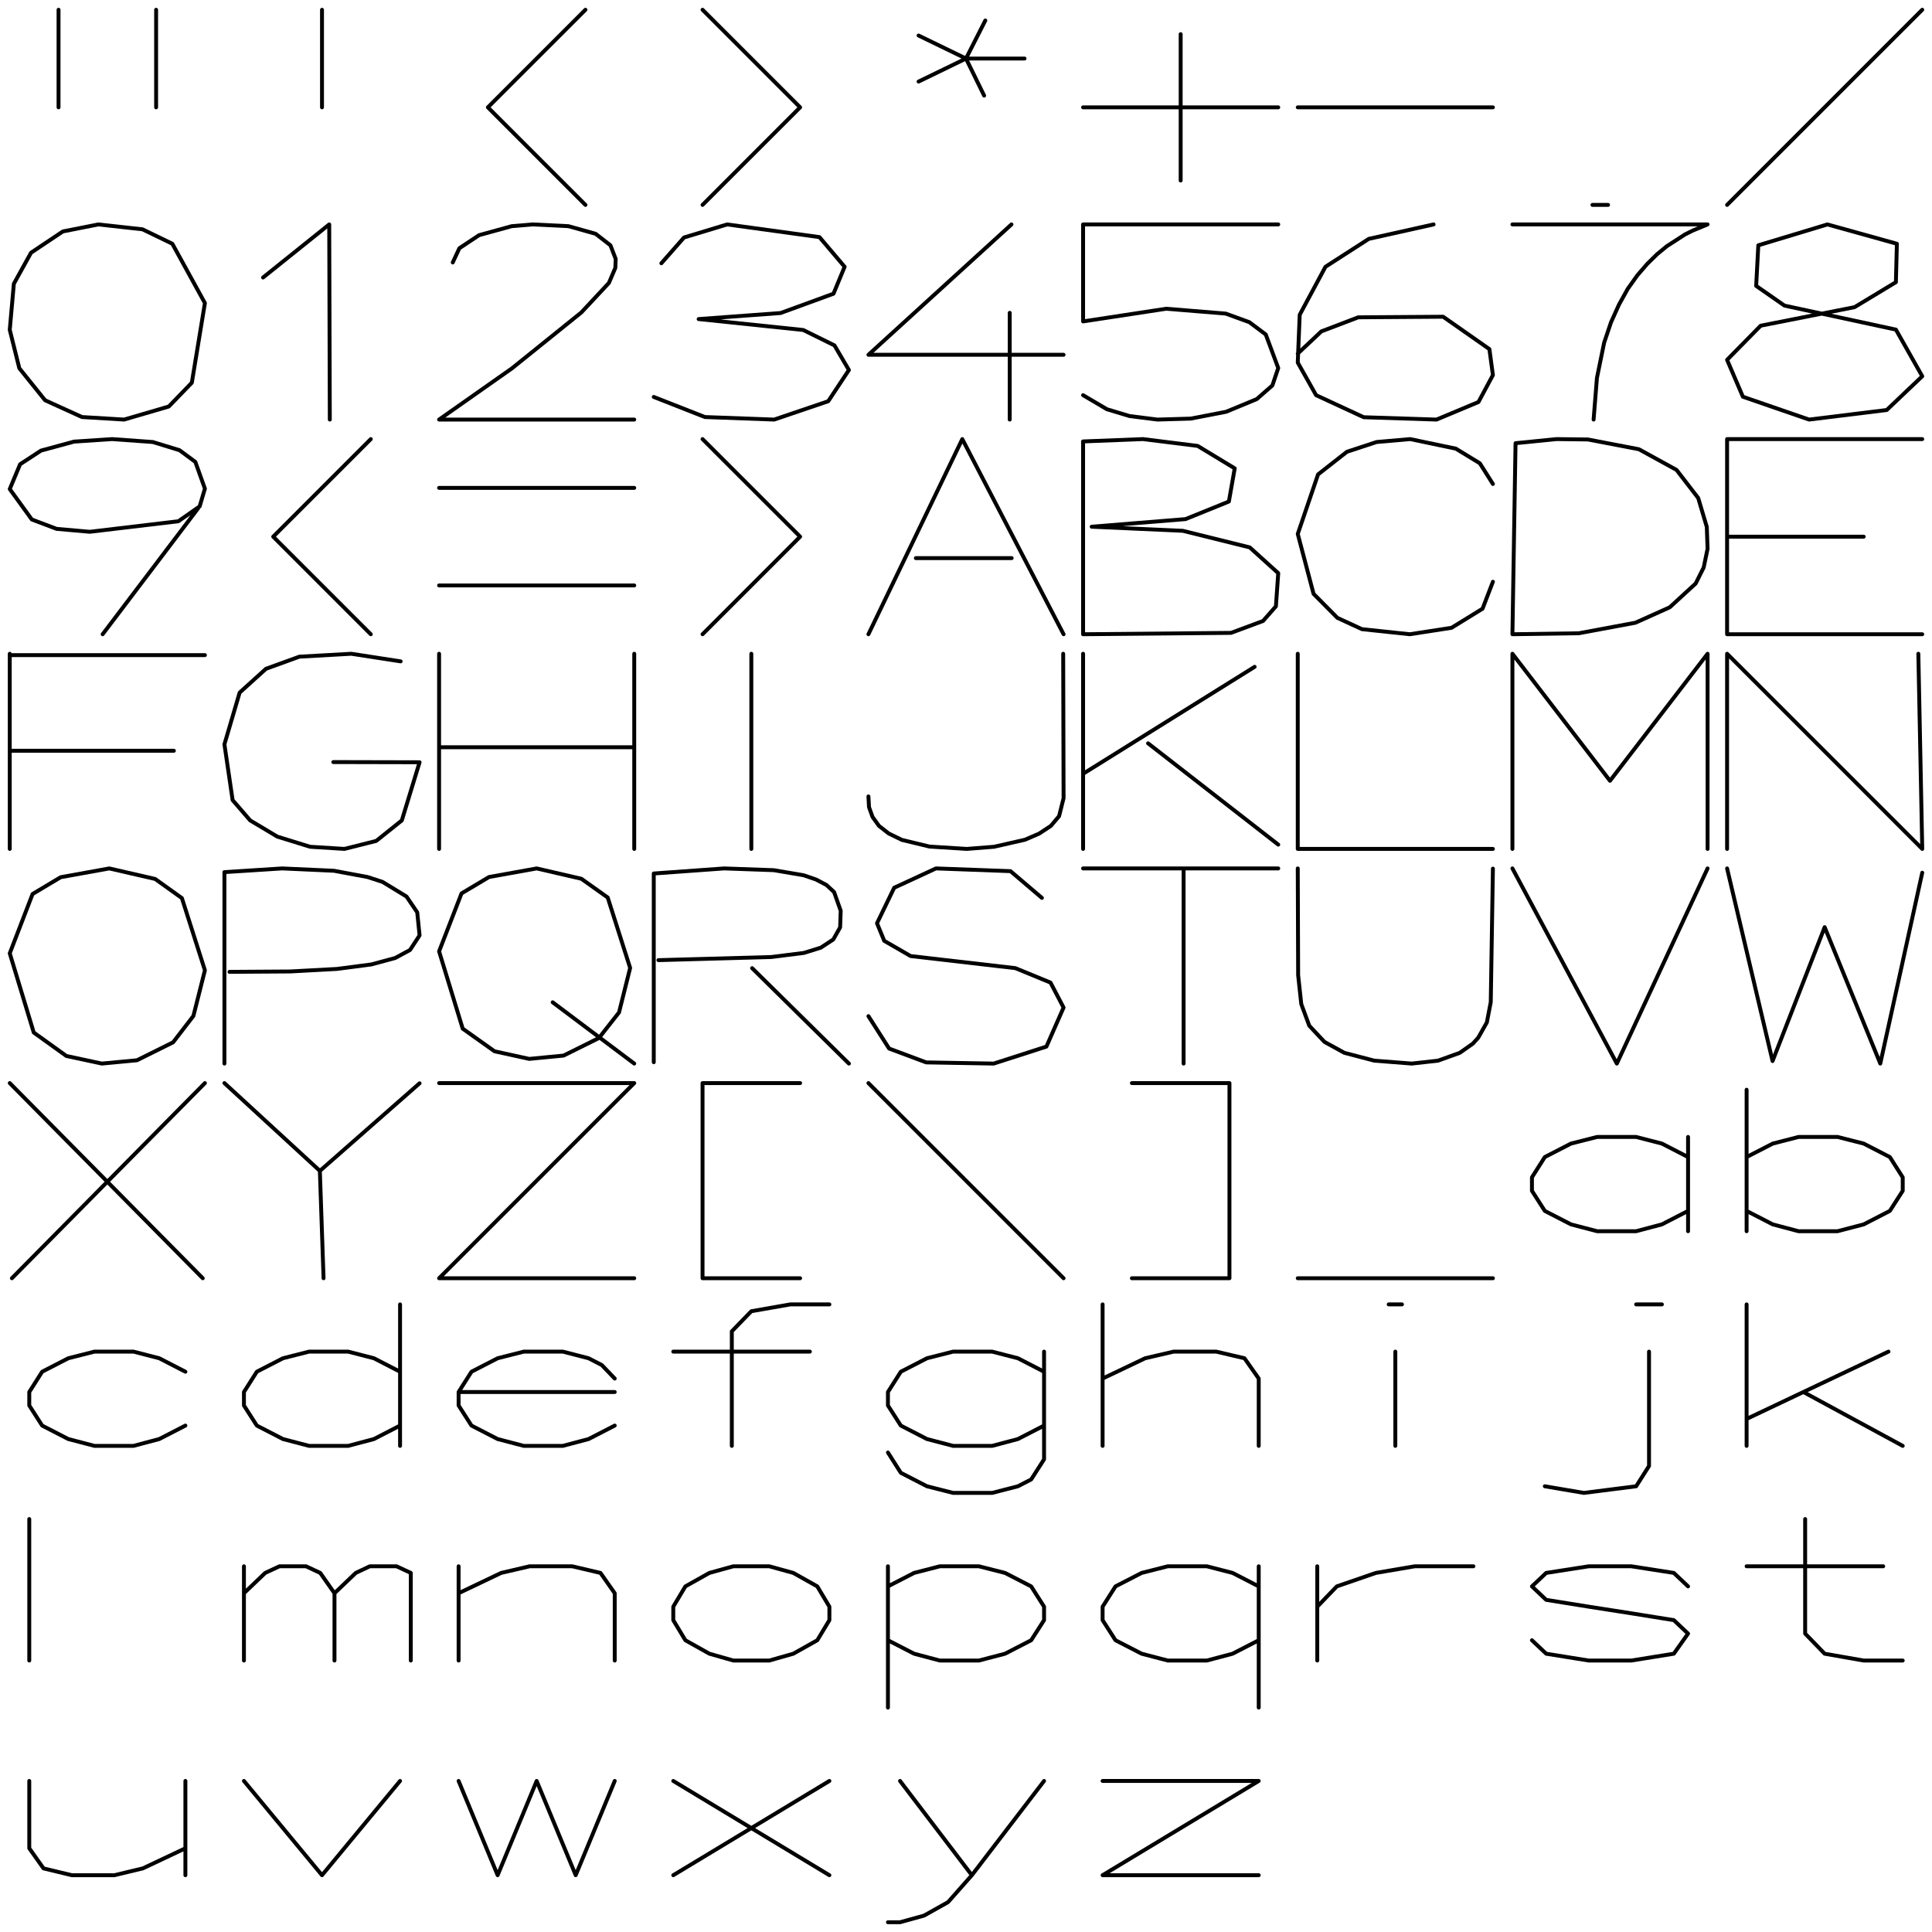
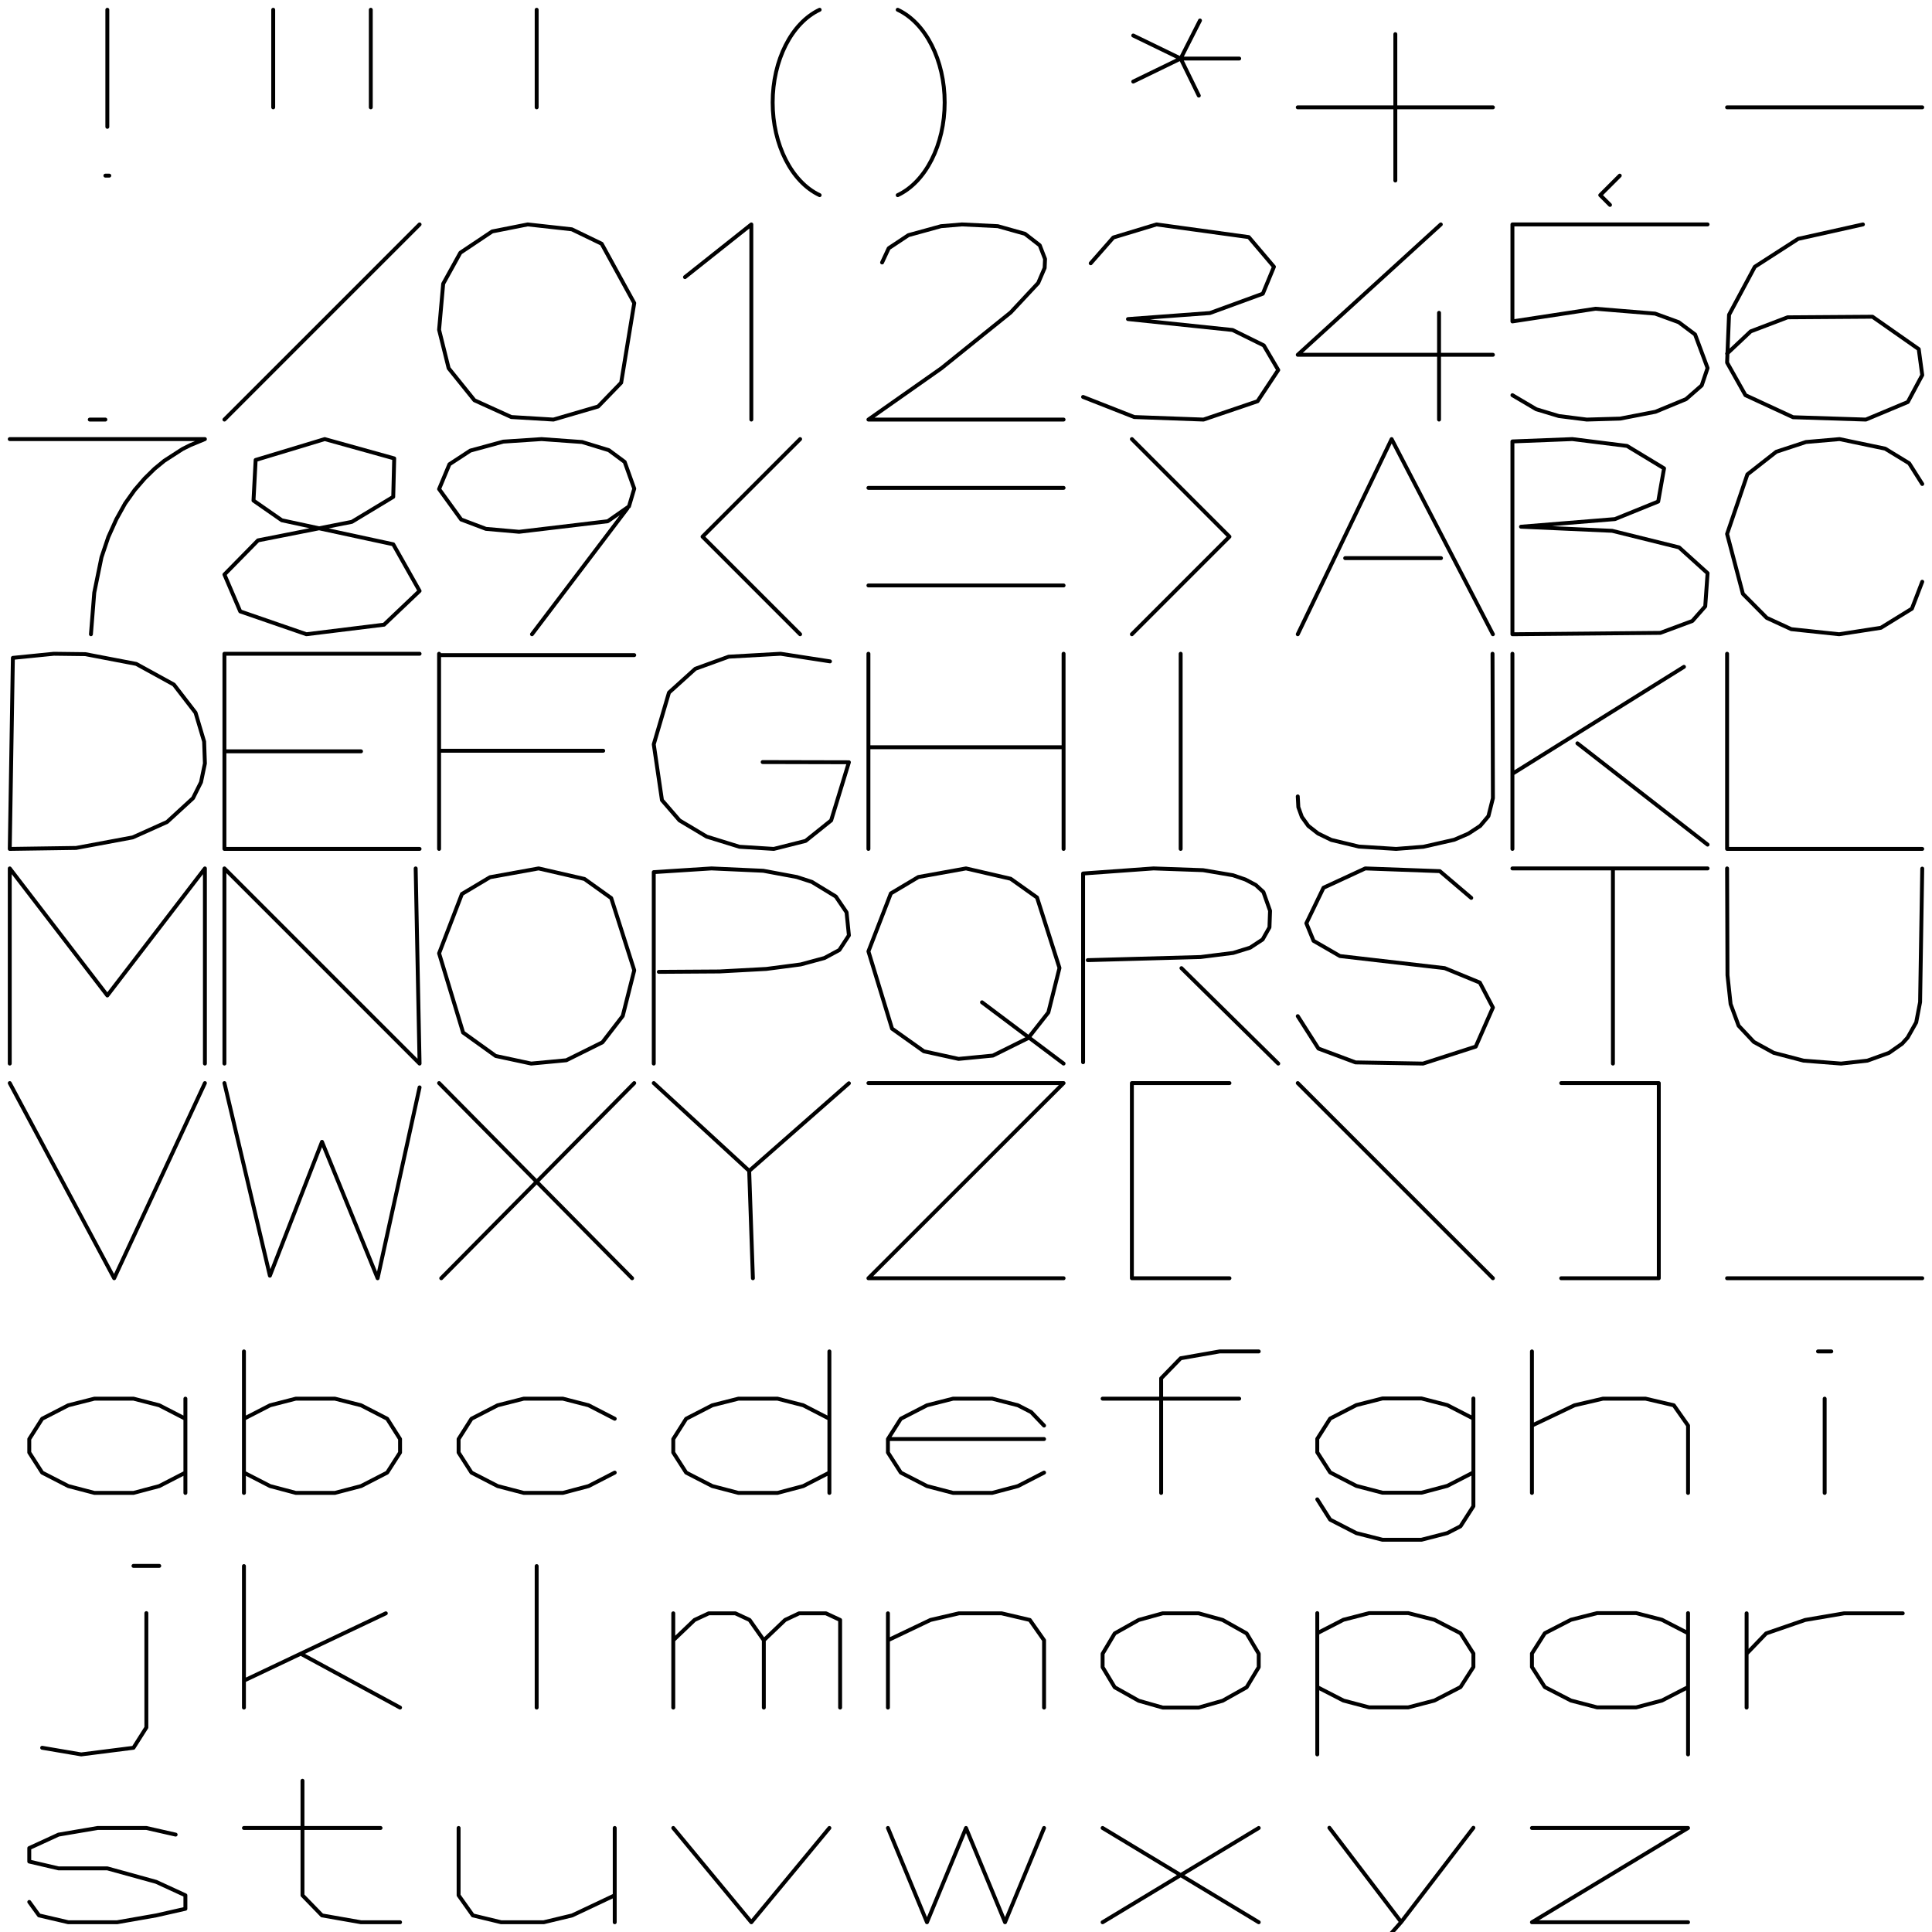
<svg xmlns="http://www.w3.org/2000/svg" viewBox="0 0 9.900 9.900">
  <rect width="9.900" height="9.900" fill="white" />
-   <path d="M 0.25 0 L 0.25 0.5 M 0.75 0 L 0.75 0.5" transform="translate(0.050, 0.050)" stroke="black" stroke-width="0.02" fill="none" stroke-linecap="round" stroke-linejoin="round" />
-   <path d="M 0.5 0 L 0.5 0.5" transform="translate(1.150, 0.050)" stroke="black" stroke-width="0.02" fill="none" stroke-linecap="round" stroke-linejoin="round" />
-   <path d="M0.75 0L0.25 0.5L0.25 0.5L0.75 1" transform="translate(2.250, 0.050)" stroke="black" stroke-width="0.02" fill="none" stroke-linecap="round" stroke-linejoin="round" />
-   <path d="M0.25 0L0.75 0.5L0.75 0.5L0.25 1" transform="translate(3.350, 0.050)" stroke="black" stroke-width="0.02" fill="none" stroke-linecap="round" stroke-linejoin="round" />
-   <path d="M 0.5 0.25 L 0.8 0.25 M 0.5 0.25 L 0.593 0.44 M 0.5 0.25 L 0.257 0.368 M 0.5 0.25 L 0.257 0.132 M 0.5 0.25 L 0.599 0.055" transform="translate(4.450, 0.050)" stroke="black" stroke-width="0.02" fill="none" stroke-linecap="round" stroke-linejoin="round" />
-   <path d="M 0 0.5 L 1 0.5 M 0.5 0.125 L 0.5 0.875" transform="translate(5.550, 0.050)" stroke="black" stroke-width="0.02" fill="none" stroke-linecap="round" stroke-linejoin="round" />
-   <path d="M0 0.5L1 0.5" transform="translate(6.650, 0.050)" stroke="black" stroke-width="0.02" fill="none" stroke-linecap="round" stroke-linejoin="round" />
-   <path d="M 0.49 1 L 0.41 1" transform="translate(7.750, 0.050)" stroke="black" stroke-width="0.02" fill="none" stroke-linecap="round" stroke-linejoin="round" />
-   <path d="M0 1L1 0" transform="translate(8.850, 0.050)" stroke="black" stroke-width="0.02" fill="none" stroke-linecap="round" stroke-linejoin="round" />
-   <path d="M0.454 0L0.272 0.036L0.109 0.145L0.021 0.304L0 0.54L0.049 0.737L0.181 0.901L0.37 0.987L0.586 1L0.815 0.933L0.933 0.811L1 0.403L0.833 0.099L0.68 0.025L0.454 0" transform="translate(0.050, 1.150)" stroke="black" stroke-width="0.02" fill="none" stroke-linecap="round" stroke-linejoin="round" />
-   <path d="M 0.198 0.272 L 0.537 0 L 0.54 1" transform="translate(1.150, 1.150)" stroke="black" stroke-width="0.02" fill="none" stroke-linecap="round" stroke-linejoin="round" />
-   <path d="M0.07 0.195L0.104 0.122L0.205 0.055L0.372 0.009L0.479 0L0.663 0.009L0.802 0.048L0.878 0.107L0.905 0.177L0.903 0.223L0.87 0.3L0.729 0.451L0.374 0.737L0 1L1 1" transform="translate(2.250, 1.150)" stroke="black" stroke-width="0.02" fill="none" stroke-linecap="round" stroke-linejoin="round" />
-   <path d="M0.039 0.199L0.155 0.067L0.376 0L0.849 0.065L0.978 0.217L0.921 0.355L0.65 0.454L0.23 0.485L0.766 0.541L0.926 0.62L1 0.746L0.894 0.906L0.617 1L0.262 0.987L0 0.884" transform="translate(3.350, 1.150)" stroke="black" stroke-width="0.02" fill="none" stroke-linecap="round" stroke-linejoin="round" />
-   <path d="M0.733 0L0 0.668L1 0.668M0.724 0.453L0.724 1" transform="translate(4.450, 1.150)" stroke="black" stroke-width="0.02" fill="none" stroke-linecap="round" stroke-linejoin="round" />
-   <path d="M 0 0 L 0 0.497 L 0.426 0.432 L 0.731 0.457 L 0.852 0.501 L 0.936 0.564 L 1 0.736 L 0.97 0.825 L 0.89 0.895 L 0.733 0.96 L 0.552 0.995 L 0.381 1 L 0.238 0.982 L 0.122 0.947 L 0 0.875 M 0 0 L 1 0" transform="translate(5.550, 1.150)" stroke="black" stroke-width="0.02" fill="none" stroke-linecap="round" stroke-linejoin="round" />
-   <path d="M0.696 0L0.364 0.074L0.142 0.217L0.01 0.463L0 0.708L0.094 0.875L0.338 0.988L0.711 1L0.926 0.91L1 0.772L0.982 0.639L0.745 0.473L0.31 0.476L0.121 0.548L0 0.662" transform="translate(6.650, 1.150)" stroke="black" stroke-width="0.02" fill="none" stroke-linecap="round" stroke-linejoin="round" />
-   <path d="M0 0L1 0L0.925 0.031L0.885 0.051L0.792 0.111L0.742 0.152L0.691 0.202L0.64 0.261L0.591 0.33L0.546 0.411L0.505 0.502L0.47 0.606L0.433 0.787L0.416 1" transform="translate(7.750, 1.150)" stroke="black" stroke-width="0.02" fill="none" stroke-linecap="round" stroke-linejoin="round" />
-   <path d="M0.514 0L0.16 0.107L0.149 0.315L0.294 0.416L0.865 0.539L1 0.778L0.818 0.951L0.42 1L0.081 0.883L0 0.694L0.172 0.519L0.653 0.424L0.865 0.296L0.87 0.099L0.514 0" transform="translate(8.850, 1.150)" stroke="black" stroke-width="0.02" fill="none" stroke-linecap="round" stroke-linejoin="round" />
-   <path d="M1 0.254L0.951 0.117L0.87 0.057L0.733 0.015L0.525 0L0.329 0.013L0.16 0.059L0.053 0.129L0 0.256L0.113 0.412L0.24 0.46L0.41 0.475L0.864 0.421L0.973 0.345L1 0.254M0.965 0.355L0.476 1" transform="translate(0.050, 2.250)" stroke="black" stroke-width="0.02" fill="none" stroke-linecap="round" stroke-linejoin="round" />
-   <path d="M0.75 0L0.25 0.5L0.25 0.5L0.75 1" transform="translate(1.150, 2.250)" stroke="black" stroke-width="0.02" fill="none" stroke-linecap="round" stroke-linejoin="round" />
-   <path d="M0 0.25L1 0.25M0 0.75L1 0.75" transform="translate(2.250, 2.250)" stroke="black" stroke-width="0.02" fill="none" stroke-linecap="round" stroke-linejoin="round" />
-   <path d="M0.25 0L0.75 0.5L0.75 0.5L0.25 1" transform="translate(3.350, 2.250)" stroke="black" stroke-width="0.02" fill="none" stroke-linecap="round" stroke-linejoin="round" />
-   <path d="M0 1L0.481 0L1 1M0.243 0.61L0.734 0.61" transform="translate(4.450, 2.250)" stroke="black" stroke-width="0.02" fill="none" stroke-linecap="round" stroke-linejoin="round" />
-   <path d="M0 1L0 0.012L0.307 0L0.587 0.035L0.777 0.15L0.747 0.32L0.525 0.41L0.044 0.449L0.511 0.47L0.854 0.555L1 0.687L0.988 0.857L0.922 0.932L0.758 0.993L0 1" transform="translate(5.550, 2.250)" stroke="black" stroke-width="0.02" fill="none" stroke-linecap="round" stroke-linejoin="round" />
-   <path d="M1 0.23L0.933 0.124L0.81 0.049L0.576 0L0.404 0.015L0.252 0.065L0.104 0.181L0 0.486L0.081 0.793L0.203 0.916L0.329 0.974L0.574 1L0.788 0.967L0.947 0.869L1 0.731" transform="translate(6.650, 2.250)" stroke="black" stroke-width="0.02" fill="none" stroke-linecap="round" stroke-linejoin="round" />
-   <path d="M0 1L0.016 0.021L0.226 0L0.387 0.002L0.648 0.052L0.841 0.158L0.952 0.302L0.996 0.45L1 0.562L0.98 0.658L0.939 0.74L0.806 0.862L0.63 0.941L0.34 0.995L0 1" transform="translate(7.750, 2.250)" stroke="black" stroke-width="0.02" fill="none" stroke-linecap="round" stroke-linejoin="round" />
-   <path d="M0 0L0 1M0 0L1 0M0 0.5L0.7 0.5M0 1L1 1" transform="translate(8.850, 2.250)" stroke="black" stroke-width="0.02" fill="none" stroke-linecap="round" stroke-linejoin="round" />
-   <path d="M0 0L0 1M0.011 0.007L1 0.007M0.011 0.497L0.841 0.497" transform="translate(0.050, 3.350)" stroke="black" stroke-width="0.02" fill="none" stroke-linecap="round" stroke-linejoin="round" />
-   <path d="M0.903 0.039L0.65 0L0.384 0.015L0.213 0.077L0.078 0.199L0 0.464L0.042 0.75L0.132 0.854L0.271 0.937L0.439 0.989L0.615 1L0.778 0.959L0.909 0.854L1 0.556L0.558 0.555" transform="translate(1.150, 3.350)" stroke="black" stroke-width="0.02" fill="none" stroke-linecap="round" stroke-linejoin="round" />
-   <path d="M0 0L0 1M0 0.479L0.989 0.479M1 0L1 1" transform="translate(2.250, 3.350)" stroke="black" stroke-width="0.02" fill="none" stroke-linecap="round" stroke-linejoin="round" />
-   <path d="M0.5 0L0.5 1" transform="translate(3.350, 3.350)" stroke="black" stroke-width="0.02" fill="none" stroke-linecap="round" stroke-linejoin="round" />
-   <path d="M0.998 0L1 0.74L0.977 0.832L0.935 0.882L0.874 0.922L0.802 0.953L0.644 0.989L0.504 1L0.313 0.988L0.172 0.954L0.104 0.921L0.054 0.882L0.021 0.836L0.003 0.786L0 0.731" transform="translate(4.450, 3.350)" stroke="black" stroke-width="0.02" fill="none" stroke-linecap="round" stroke-linejoin="round" />
-   <path d="M0 0L0 1M0.879 0.067L0 0.615M0.333 0.459L1 0.978" transform="translate(5.550, 3.350)" stroke="black" stroke-width="0.02" fill="none" stroke-linecap="round" stroke-linejoin="round" />
-   <path d="M0 0L0 1L1 1" transform="translate(6.650, 3.350)" stroke="black" stroke-width="0.02" fill="none" stroke-linecap="round" stroke-linejoin="round" />
-   <path d="M0 1L0 0L0.5 0.651L1 0L1 1" transform="translate(7.750, 3.350)" stroke="black" stroke-width="0.02" fill="none" stroke-linecap="round" stroke-linejoin="round" />
-   <path d="M0 1L0 0L1 1L0.98 0" transform="translate(8.850, 3.350)" stroke="black" stroke-width="0.02" fill="none" stroke-linecap="round" stroke-linejoin="round" />
-   <path d="M0.472 1L0.29 0.961L0.123 0.841L0 0.435L0.117 0.131L0.261 0.045L0.51 0L0.745 0.054L0.882 0.152L1 0.522L0.941 0.756L0.837 0.891L0.652 0.983L0.472 1" transform="translate(0.050, 4.450)" stroke="black" stroke-width="0.02" fill="none" stroke-linecap="round" stroke-linejoin="round" />
-   <path d="M0 1L0 0.019L0.296 0L0.561 0.012L0.733 0.044L0.81 0.069L0.933 0.144L0.988 0.225L1 0.343L0.951 0.418L0.875 0.459L0.753 0.492L0.577 0.515L0.337 0.528L0.026 0.53" transform="translate(1.150, 4.450)" stroke="black" stroke-width="0.02" fill="none" stroke-linecap="round" stroke-linejoin="round" />
-   <path d="M0.462 0.976L0.284 0.937L0.121 0.821L0 0.425L0.115 0.128L0.256 0.044L0.5 0L0.729 0.053L0.864 0.149L0.979 0.51L0.922 0.738L0.819 0.869L0.638 0.959L0.462 0.976M0.582 0.686L1 1" transform="translate(2.250, 4.450)" stroke="black" stroke-width="0.02" fill="none" stroke-linecap="round" stroke-linejoin="round" />
-   <path d="M0 0.993L0 0.026L0.361 0L0.615 0.009L0.768 0.035L0.832 0.057L0.885 0.085L0.924 0.121L0.958 0.217L0.955 0.302L0.92 0.364L0.856 0.406L0.769 0.433L0.602 0.454L0.024 0.47M0.504 0.511L1 1" transform="translate(3.350, 4.450)" stroke="black" stroke-width="0.02" fill="none" stroke-linecap="round" stroke-linejoin="round" />
-   <path d="M0.889 0.151L0.728 0.014L0.346 0L0.132 0.099L0.044 0.281L0.081 0.371L0.216 0.449L0.753 0.511L0.933 0.585L1 0.713L0.912 0.913L0.642 1L0.296 0.994L0.106 0.923L0 0.757" transform="translate(4.450, 4.450)" stroke="black" stroke-width="0.02" fill="none" stroke-linecap="round" stroke-linejoin="round" />
-   <path d="M0 0L1 0M0.515 0L0.515 1" transform="translate(5.550, 4.450)" stroke="black" stroke-width="0.02" fill="none" stroke-linecap="round" stroke-linejoin="round" />
-   <path d="M0 0L0.002 0.547L0.018 0.695L0.059 0.806L0.137 0.889L0.239 0.945L0.392 0.985L0.584 1L0.719 0.985L0.83 0.945L0.897 0.898L0.925 0.867L0.969 0.789L0.989 0.685L1 0.001" transform="translate(6.650, 4.450)" stroke="black" stroke-width="0.02" fill="none" stroke-linecap="round" stroke-linejoin="round" />
-   <path d="M0 0L0.535 1L1 0" transform="translate(7.750, 4.450)" stroke="black" stroke-width="0.02" fill="none" stroke-linecap="round" stroke-linejoin="round" />
-   <path d="M0 0L0.233 0.987L0.5 0.301L0.785 1L1 0.022" transform="translate(8.850, 4.450)" stroke="black" stroke-width="0.02" fill="none" stroke-linecap="round" stroke-linejoin="round" />
-   <path d="M0 0L0.989 1M1 0L0.011 1" transform="translate(0.050, 5.550)" stroke="black" stroke-width="0.02" fill="none" stroke-linecap="round" stroke-linejoin="round" />
-   <path d="M0 0L0.486 0.447M1 0.001L0.489 0.45L0.508 1" transform="translate(1.150, 5.550)" stroke="black" stroke-width="0.02" fill="none" stroke-linecap="round" stroke-linejoin="round" />
-   <path d="M0 0L1 0L0 1L1 1" transform="translate(2.250, 5.550)" stroke="black" stroke-width="0.02" fill="none" stroke-linecap="round" stroke-linejoin="round" />
-   <path d="M0.75 0L0.25 0L0.25 1L0.75 1" transform="translate(3.350, 5.550)" stroke="black" stroke-width="0.02" fill="none" stroke-linecap="round" stroke-linejoin="round" />
-   <path d="M0 0L1 1" transform="translate(4.450, 5.550)" stroke="black" stroke-width="0.02" fill="none" stroke-linecap="round" stroke-linejoin="round" />
-   <path d="M0.25 0L0.75 0L0.75 1L0.25 1" transform="translate(5.550, 5.550)" stroke="black" stroke-width="0.02" fill="none" stroke-linecap="round" stroke-linejoin="round" />
-   <path d="M0 1 L1 1" transform="translate(6.650, 5.550)" stroke="black" stroke-width="0.02" fill="none" stroke-linecap="round" stroke-linejoin="round" />
-   <path d="M0.900 0.276L0.900 0.759M0.900 0.379L0.766 0.310L0.634 0.276L0.434 0.276L0.300 0.310L0.166 0.379L0.100 0.483L0.100 0.552L0.166 0.655L0.300 0.724L0.434 0.759L0.634 0.759L0.766 0.724L0.900 0.655" transform="translate(7.750, 5.550)" stroke="black" stroke-width="0.02" fill="none" stroke-linecap="round" stroke-linejoin="round" />
-   <path d="M0.100 0.034L0.100 0.759M0.100 0.379L0.234 0.310L0.366 0.276L0.566 0.276L0.700 0.310L0.834 0.379L0.900 0.483L0.900 0.552L0.834 0.655L0.700 0.724L0.566 0.759L0.366 0.759L0.234 0.724L0.100 0.655" transform="translate(8.850, 5.550)" stroke="black" stroke-width="0.02" fill="none" stroke-linecap="round" stroke-linejoin="round" />
-   <path d="M0.900 0.379L0.766 0.310L0.634 0.276L0.434 0.276L0.300 0.310L0.166 0.379L0.100 0.483L0.100 0.552L0.166 0.655L0.300 0.724L0.434 0.759L0.634 0.759L0.766 0.724L0.900 0.655" transform="translate(0.050, 6.650)" stroke="black" stroke-width="0.02" fill="none" stroke-linecap="round" stroke-linejoin="round" />
-   <path d="M0.900 0.034L0.900 0.759M0.900 0.379L0.766 0.310L0.634 0.276L0.434 0.276L0.300 0.310L0.166 0.379L0.100 0.483L0.100 0.552L0.166 0.655L0.300 0.724L0.434 0.759L0.634 0.759L0.766 0.724L0.900 0.655" transform="translate(1.150, 6.650)" stroke="black" stroke-width="0.02" fill="none" stroke-linecap="round" stroke-linejoin="round" />
-   <path d="M0.100 0.483L0.900 0.483M0.900 0.414L0.834 0.345L0.766 0.310L0.634 0.276L0.434 0.276L0.300 0.310L0.166 0.379L0.100 0.483L0.100 0.552L0.166 0.655L0.300 0.724L0.434 0.759L0.634 0.759L0.766 0.724L0.900 0.655" transform="translate(2.250, 6.650)" stroke="black" stroke-width="0.02" fill="none" stroke-linecap="round" stroke-linejoin="round" />
-   <path d="M0.900 0.034L0.700 0.034L0.500 0.069L0.400 0.172L0.400 0.759M0.100 0.276L0.800 0.276" transform="translate(3.350, 6.650)" stroke="black" stroke-width="0.02" fill="none" stroke-linecap="round" stroke-linejoin="round" />
-   <path d="M0.900 0.276L0.900 0.828L0.834 0.931L0.766 0.966L0.634 1.000L0.434 1.000L0.300 0.966L0.166 0.897L0.100 0.793M0.900 0.379L0.766 0.310L0.634 0.276L0.434 0.276L0.300 0.310L0.166 0.379L0.100 0.483L0.100 0.552L0.166 0.655L0.300 0.724L0.434 0.759L0.634 0.759L0.766 0.724L0.900 0.655" transform="translate(4.450, 6.650)" stroke="black" stroke-width="0.02" fill="none" stroke-linecap="round" stroke-linejoin="round" />
-   <path d="M0.100 0.034L0.100 0.759M0.100 0.414L0.318 0.310L0.464 0.276L0.682 0.276L0.827 0.310L0.900 0.414L0.900 0.759" transform="translate(5.550, 6.650)" stroke="black" stroke-width="0.02" fill="none" stroke-linecap="round" stroke-linejoin="round" />
-   <path d="M0.466 0.034L0.534 0.034M0.500 0.276L0.500 0.759" transform="translate(6.650, 6.650)" stroke="black" stroke-width="0.02" fill="none" stroke-linecap="round" stroke-linejoin="round" />
-   <path d="M0.634 0.034L0.766 0.034M0.700 0.276L0.700 0.862L0.634 0.966L0.366 1.000L0.166 0.966" transform="translate(7.750, 6.650)" stroke="black" stroke-width="0.02" fill="none" stroke-linecap="round" stroke-linejoin="round" />
-   <path d="M0.100 0.034L0.100 0.759M0.827 0.276L0.100 0.621M0.391 0.483L0.900 0.759" transform="translate(8.850, 6.650)" stroke="black" stroke-width="0.02" fill="none" stroke-linecap="round" stroke-linejoin="round" />
-   <path d="M0.100 0.034L0.100 0.759" transform="translate(0.050, 7.750)" stroke="black" stroke-width="0.02" fill="none" stroke-linecap="round" stroke-linejoin="round" />
-   <path d="M0.100 0.276L0.100 0.759M0.100 0.414L0.209 0.310L0.282 0.276L0.418 0.276L0.491 0.310L0.564 0.414L0.564 0.759M0.564 0.414L0.673 0.310L0.745 0.276L0.882 0.276L0.955 0.310L0.955 0.759" transform="translate(1.150, 7.750)" stroke="black" stroke-width="0.02" fill="none" stroke-linecap="round" stroke-linejoin="round" />
-   <path d="M0.100 0.276L0.100 0.759M0.100 0.414L0.318 0.310L0.464 0.276L0.682 0.276L0.827 0.310L0.900 0.414L0.900 0.759" transform="translate(2.250, 7.750)" stroke="black" stroke-width="0.02" fill="none" stroke-linecap="round" stroke-linejoin="round" />
-   <path d="M0.408 0.276L0.285 0.310L0.162 0.379L0.100 0.483L0.100 0.552L0.162 0.655L0.285 0.724L0.408 0.759L0.592 0.759L0.715 0.724L0.838 0.655L0.900 0.552L0.900 0.483L0.838 0.379L0.715 0.310L0.592 0.276L0.408 0.276" transform="translate(3.350, 7.750)" stroke="black" stroke-width="0.02" fill="none" stroke-linecap="round" stroke-linejoin="round" />
-   <path d="M0.100 0.276L0.100 1.000M0.100 0.379L0.234 0.310L0.366 0.276L0.566 0.276L0.700 0.310L0.834 0.379L0.900 0.483L0.900 0.552L0.834 0.655L0.700 0.724L0.566 0.759L0.366 0.759L0.234 0.724L0.100 0.655" transform="translate(4.450, 7.750)" stroke="black" stroke-width="0.02" fill="none" stroke-linecap="round" stroke-linejoin="round" />
-   <path d="M0.900 0.276L0.900 1.000M0.900 0.379L0.766 0.310L0.634 0.276L0.434 0.276L0.300 0.310L0.166 0.379L0.100 0.483L0.100 0.552L0.166 0.655L0.300 0.724L0.434 0.759L0.634 0.759L0.766 0.724L0.900 0.655" transform="translate(5.550, 7.750)" stroke="black" stroke-width="0.02" fill="none" stroke-linecap="round" stroke-linejoin="round" />
-   <path d="M0.100 0.276L0.100 0.759M0.100 0.483L0.200 0.379L0.400 0.310L0.600 0.276L0.900 0.276" transform="translate(6.650, 7.750)" stroke="black" stroke-width="0.02" fill="none" stroke-linecap="round" stroke-linejoin="round" />
-   <path d="M0.900 0.379L0.827 0.310L0.609 0.276L0.391 0.276L0.173 0.310L0.100 0.379L0.173 0.448L0.391 0.483L0.609 0.517L0.827 0.552L0.900 0.621L0.827 0.724L0.609 0.759L0.391 0.759L0.173 0.724L0.100 0.655" transform="translate(7.750, 7.750)" stroke="black" stroke-width="0.02" fill="none" stroke-linecap="round" stroke-linejoin="round" />
-   <path d="M0.400 0.034L0.400 0.621L0.500 0.724L0.700 0.759L0.900 0.759M0.100 0.276L0.800 0.276" transform="translate(8.850, 7.750)" stroke="black" stroke-width="0.02" fill="none" stroke-linecap="round" stroke-linejoin="round" />
-   <path d="M0.100 0.276L0.100 0.621L0.173 0.724L0.318 0.759L0.536 0.759L0.682 0.724L0.900 0.621M0.900 0.276L0.900 0.759" transform="translate(0.050, 8.850)" stroke="black" stroke-width="0.02" fill="none" stroke-linecap="round" stroke-linejoin="round" />
-   <path d="M0.100 0.276L0.500 0.759M0.900 0.276L0.500 0.759" transform="translate(1.150, 8.850)" stroke="black" stroke-width="0.02" fill="none" stroke-linecap="round" stroke-linejoin="round" />
-   <path d="M0.100 0.276L0.300 0.759M0.500 0.276L0.300 0.759M0.500 0.276L0.700 0.759M0.900 0.276L0.700 0.759" transform="translate(2.250, 8.850)" stroke="black" stroke-width="0.02" fill="none" stroke-linecap="round" stroke-linejoin="round" />
-   <path d="M0.100 0.276L0.900 0.759M0.900 0.276L0.100 0.759" transform="translate(3.350, 8.850)" stroke="black" stroke-width="0.02" fill="none" stroke-linecap="round" stroke-linejoin="round" />
-   <path d="M0.162 0.276L0.530 0.759M0.900 0.276L0.530 0.759L0.408 0.897L0.285 0.966L0.162 1.000L0.100 1.000" transform="translate(4.450, 8.850)" stroke="black" stroke-width="0.02" fill="none" stroke-linecap="round" stroke-linejoin="round" />
-   <path d="M0.900 0.276L0.100 0.759M0.100 0.276L0.900 0.276M0.100 0.759L0.900 0.759" transform="translate(5.550, 8.850)" stroke="black" stroke-width="0.02" fill="none" stroke-linecap="round" stroke-linejoin="round" />
+   <path d="M0.5 0L0.5 0.6M0.49 0.85L0.51 0.85" transform="translate(0.050, 0.050)" stroke="black" stroke-width="0.02" fill="none" stroke-linecap="round" stroke-linejoin="round" />
+   <path d="M 0.25 0 L 0.25 0.5 M 0.75 0 L 0.75 0.5" transform="translate(1.150, 0.050)" stroke="black" stroke-width="0.02" fill="none" stroke-linecap="round" stroke-linejoin="round" />
+   <path d="M 0.5 0 L 0.5 0.5" transform="translate(2.250, 0.050)" stroke="black" stroke-width="0.02" fill="none" stroke-linecap="round" stroke-linejoin="round" />
+   <path d="M0.85 0 A0.35 0.5 0 0 0 0.85 0.95" transform="translate(3.350, 0.050)" stroke="black" stroke-width="0.02" fill="none" stroke-linecap="round" stroke-linejoin="round" />
+   <path d="M0.15 0 A0.35 0.5 0 0 1 0.15 0.95" transform="translate(4.450, 0.050)" stroke="black" stroke-width="0.02" fill="none" stroke-linecap="round" stroke-linejoin="round" />
+   <path d="M 0.5 0.25 L 0.8 0.25 M 0.5 0.25 L 0.593 0.44 M 0.5 0.25 L 0.257 0.368 M 0.5 0.25 L 0.257 0.132 M 0.5 0.25 L 0.599 0.055" transform="translate(5.550, 0.050)" stroke="black" stroke-width="0.02" fill="none" stroke-linecap="round" stroke-linejoin="round" />
+   <path d="M 0 0.5 L 1 0.5 M 0.5 0.125 L 0.5 0.875" transform="translate(6.650, 0.050)" stroke="black" stroke-width="0.02" fill="none" stroke-linecap="round" stroke-linejoin="round" />
+   <path d="M0.55 0.85L0.45 0.95L0.5 1" transform="translate(7.750, 0.050)" stroke="black" stroke-width="0.02" fill="none" stroke-linecap="round" stroke-linejoin="round" />
+   <path d="M0 0.5L1 0.5" transform="translate(8.850, 0.050)" stroke="black" stroke-width="0.02" fill="none" stroke-linecap="round" stroke-linejoin="round" />
+   <path d="M 0.49 1 L 0.41 1" transform="translate(0.050, 1.150)" stroke="black" stroke-width="0.02" fill="none" stroke-linecap="round" stroke-linejoin="round" />
+   <path d="M0 1L1 0" transform="translate(1.150, 1.150)" stroke="black" stroke-width="0.02" fill="none" stroke-linecap="round" stroke-linejoin="round" />
+   <path d="M0.454 0L0.272 0.036L0.109 0.145L0.021 0.304L0 0.54L0.049 0.737L0.181 0.901L0.37 0.987L0.586 1L0.815 0.933L0.933 0.811L1 0.403L0.833 0.099L0.68 0.025L0.454 0" transform="translate(2.250, 1.150)" stroke="black" stroke-width="0.02" fill="none" stroke-linecap="round" stroke-linejoin="round" />
+   <path d="M 0.16 0.27 L 0.5 0 L 0.5 1" transform="translate(3.350, 1.150)" stroke="black" stroke-width="0.02" fill="none" stroke-linecap="round" stroke-linejoin="round" />
+   <path d="M0.07 0.195L0.104 0.122L0.205 0.055L0.372 0.009L0.479 0L0.663 0.009L0.802 0.048L0.878 0.107L0.905 0.177L0.903 0.223L0.87 0.3L0.729 0.451L0.374 0.737L0 1L1 1" transform="translate(4.450, 1.150)" stroke="black" stroke-width="0.02" fill="none" stroke-linecap="round" stroke-linejoin="round" />
+   <path d="M0.039 0.199L0.155 0.067L0.376 0L0.849 0.065L0.978 0.217L0.921 0.355L0.65 0.454L0.23 0.485L0.766 0.541L0.926 0.62L1 0.746L0.894 0.906L0.617 1L0.262 0.987L0 0.884" transform="translate(5.550, 1.150)" stroke="black" stroke-width="0.02" fill="none" stroke-linecap="round" stroke-linejoin="round" />
+   <path d="M0.733 0L0 0.668L1 0.668M0.724 0.453L0.724 1" transform="translate(6.650, 1.150)" stroke="black" stroke-width="0.02" fill="none" stroke-linecap="round" stroke-linejoin="round" />
+   <path d="M 0 0 L 0 0.497 L 0.426 0.432 L 0.731 0.457 L 0.852 0.501 L 0.936 0.564 L 1 0.736 L 0.97 0.825 L 0.89 0.895 L 0.733 0.96 L 0.552 0.995 L 0.381 1 L 0.238 0.982 L 0.122 0.947 L 0 0.875 M 0 0 L 1 0" transform="translate(7.750, 1.150)" stroke="black" stroke-width="0.02" fill="none" stroke-linecap="round" stroke-linejoin="round" />
+   <path d="M0.696 0L0.364 0.074L0.142 0.217L0.01 0.463L0 0.708L0.094 0.875L0.338 0.988L0.711 1L0.926 0.91L1 0.772L0.982 0.639L0.745 0.473L0.31 0.476L0.121 0.548L0 0.662" transform="translate(8.850, 1.150)" stroke="black" stroke-width="0.02" fill="none" stroke-linecap="round" stroke-linejoin="round" />
+   <path d="M0 0L1 0L0.925 0.031L0.885 0.051L0.792 0.111L0.742 0.152L0.691 0.202L0.64 0.261L0.591 0.33L0.546 0.411L0.505 0.502L0.47 0.606L0.433 0.787L0.416 1" transform="translate(0.050, 2.250)" stroke="black" stroke-width="0.02" fill="none" stroke-linecap="round" stroke-linejoin="round" />
+   <path d="M0.514 0L0.16 0.107L0.149 0.315L0.294 0.416L0.865 0.539L1 0.778L0.818 0.951L0.42 1L0.081 0.883L0 0.694L0.172 0.519L0.653 0.424L0.865 0.296L0.87 0.099L0.514 0" transform="translate(1.150, 2.250)" stroke="black" stroke-width="0.02" fill="none" stroke-linecap="round" stroke-linejoin="round" />
+   <path d="M1 0.254L0.951 0.117L0.87 0.057L0.733 0.015L0.525 0L0.329 0.013L0.16 0.059L0.053 0.129L0 0.256L0.113 0.412L0.24 0.46L0.41 0.475L0.864 0.421L0.973 0.345L1 0.254M0.965 0.355L0.476 1" transform="translate(2.250, 2.250)" stroke="black" stroke-width="0.02" fill="none" stroke-linecap="round" stroke-linejoin="round" />
+   <path d="M0.75 0L0.25 0.5L0.25 0.5L0.75 1" transform="translate(3.350, 2.250)" stroke="black" stroke-width="0.02" fill="none" stroke-linecap="round" stroke-linejoin="round" />
+   <path d="M0 0.25L1 0.25M0 0.75L1 0.75" transform="translate(4.450, 2.250)" stroke="black" stroke-width="0.02" fill="none" stroke-linecap="round" stroke-linejoin="round" />
+   <path d="M0.25 0L0.75 0.5L0.75 0.5L0.25 1" transform="translate(5.550, 2.250)" stroke="black" stroke-width="0.02" fill="none" stroke-linecap="round" stroke-linejoin="round" />
+   <path d="M0 1L0.481 0L1 1M0.243 0.61L0.734 0.61" transform="translate(6.650, 2.250)" stroke="black" stroke-width="0.02" fill="none" stroke-linecap="round" stroke-linejoin="round" />
+   <path d="M0 1L0 0.012L0.307 0L0.587 0.035L0.777 0.15L0.747 0.32L0.525 0.41L0.044 0.449L0.511 0.47L0.854 0.555L1 0.687L0.988 0.857L0.922 0.932L0.758 0.993L0 1" transform="translate(7.750, 2.250)" stroke="black" stroke-width="0.02" fill="none" stroke-linecap="round" stroke-linejoin="round" />
+   <path d="M1 0.23L0.933 0.124L0.81 0.049L0.576 0L0.404 0.015L0.252 0.065L0.104 0.181L0 0.486L0.081 0.793L0.203 0.916L0.329 0.974L0.574 1L0.788 0.967L0.947 0.869L1 0.731" transform="translate(8.850, 2.250)" stroke="black" stroke-width="0.02" fill="none" stroke-linecap="round" stroke-linejoin="round" />
+   <path d="M0 1L0.016 0.021L0.226 0L0.387 0.002L0.648 0.052L0.841 0.158L0.952 0.302L0.996 0.45L1 0.562L0.98 0.658L0.939 0.74L0.806 0.862L0.63 0.941L0.34 0.995L0 1" transform="translate(0.050, 3.350)" stroke="black" stroke-width="0.02" fill="none" stroke-linecap="round" stroke-linejoin="round" />
+   <path d="M0 0L0 1M0 0L1 0M0 0.5L0.7 0.5M0 1L1 1" transform="translate(1.150, 3.350)" stroke="black" stroke-width="0.02" fill="none" stroke-linecap="round" stroke-linejoin="round" />
+   <path d="M0 0L0 1M0.011 0.007L1 0.007M0.011 0.497L0.841 0.497" transform="translate(2.250, 3.350)" stroke="black" stroke-width="0.02" fill="none" stroke-linecap="round" stroke-linejoin="round" />
+   <path d="M0.903 0.039L0.65 0L0.384 0.015L0.213 0.077L0.078 0.199L0 0.464L0.042 0.75L0.132 0.854L0.271 0.937L0.439 0.989L0.615 1L0.778 0.959L0.909 0.854L1 0.556L0.558 0.555" transform="translate(3.350, 3.350)" stroke="black" stroke-width="0.02" fill="none" stroke-linecap="round" stroke-linejoin="round" />
+   <path d="M0 0L0 1M0 0.479L0.989 0.479M1 0L1 1" transform="translate(4.450, 3.350)" stroke="black" stroke-width="0.02" fill="none" stroke-linecap="round" stroke-linejoin="round" />
+   <path d="M0.5 0L0.5 1" transform="translate(5.550, 3.350)" stroke="black" stroke-width="0.02" fill="none" stroke-linecap="round" stroke-linejoin="round" />
+   <path d="M0.998 0L1 0.74L0.977 0.832L0.935 0.882L0.874 0.922L0.802 0.953L0.644 0.989L0.504 1L0.313 0.988L0.172 0.954L0.104 0.921L0.054 0.882L0.021 0.836L0.003 0.786L0 0.731" transform="translate(6.650, 3.350)" stroke="black" stroke-width="0.02" fill="none" stroke-linecap="round" stroke-linejoin="round" />
+   <path d="M0 0L0 1M0.879 0.067L0 0.615M0.333 0.459L1 0.978" transform="translate(7.750, 3.350)" stroke="black" stroke-width="0.02" fill="none" stroke-linecap="round" stroke-linejoin="round" />
+   <path d="M0 0L0 1L1 1" transform="translate(8.850, 3.350)" stroke="black" stroke-width="0.02" fill="none" stroke-linecap="round" stroke-linejoin="round" />
+   <path d="M0 1L0 0L0.5 0.651L1 0L1 1" transform="translate(0.050, 4.450)" stroke="black" stroke-width="0.02" fill="none" stroke-linecap="round" stroke-linejoin="round" />
+   <path d="M0 1L0 0L1 1L0.98 0" transform="translate(1.150, 4.450)" stroke="black" stroke-width="0.02" fill="none" stroke-linecap="round" stroke-linejoin="round" />
+   <path d="M0.472 1L0.29 0.961L0.123 0.841L0 0.435L0.117 0.131L0.261 0.045L0.51 0L0.745 0.054L0.882 0.152L1 0.522L0.941 0.756L0.837 0.891L0.652 0.983L0.472 1" transform="translate(2.250, 4.450)" stroke="black" stroke-width="0.02" fill="none" stroke-linecap="round" stroke-linejoin="round" />
+   <path d="M0 1L0 0.019L0.296 0L0.561 0.012L0.733 0.044L0.81 0.069L0.933 0.144L0.988 0.225L1 0.343L0.951 0.418L0.875 0.459L0.753 0.492L0.577 0.515L0.337 0.528L0.026 0.53" transform="translate(3.350, 4.450)" stroke="black" stroke-width="0.02" fill="none" stroke-linecap="round" stroke-linejoin="round" />
+   <path d="M0.462 0.976L0.284 0.937L0.121 0.821L0 0.425L0.115 0.128L0.256 0.044L0.5 0L0.729 0.053L0.864 0.149L0.979 0.51L0.922 0.738L0.819 0.869L0.638 0.959L0.462 0.976M0.582 0.686L1 1" transform="translate(4.450, 4.450)" stroke="black" stroke-width="0.02" fill="none" stroke-linecap="round" stroke-linejoin="round" />
+   <path d="M0 0.993L0 0.026L0.361 0L0.615 0.009L0.768 0.035L0.832 0.057L0.885 0.085L0.924 0.121L0.958 0.217L0.955 0.302L0.92 0.364L0.856 0.406L0.769 0.433L0.602 0.454L0.024 0.47M0.504 0.511L1 1" transform="translate(5.550, 4.450)" stroke="black" stroke-width="0.02" fill="none" stroke-linecap="round" stroke-linejoin="round" />
+   <path d="M0.889 0.151L0.728 0.014L0.346 0L0.132 0.099L0.044 0.281L0.081 0.371L0.216 0.449L0.753 0.511L0.933 0.585L1 0.713L0.912 0.913L0.642 1L0.296 0.994L0.106 0.923L0 0.757" transform="translate(6.650, 4.450)" stroke="black" stroke-width="0.02" fill="none" stroke-linecap="round" stroke-linejoin="round" />
+   <path d="M0 0L1 0M0.515 0L0.515 1" transform="translate(7.750, 4.450)" stroke="black" stroke-width="0.02" fill="none" stroke-linecap="round" stroke-linejoin="round" />
+   <path d="M0 0L0.002 0.547L0.018 0.695L0.059 0.806L0.137 0.889L0.239 0.945L0.392 0.985L0.584 1L0.719 0.985L0.83 0.945L0.897 0.898L0.925 0.867L0.969 0.789L0.989 0.685L1 0.001" transform="translate(8.850, 4.450)" stroke="black" stroke-width="0.02" fill="none" stroke-linecap="round" stroke-linejoin="round" />
+   <path d="M0 0L0.535 1L1 0" transform="translate(0.050, 5.550)" stroke="black" stroke-width="0.02" fill="none" stroke-linecap="round" stroke-linejoin="round" />
+   <path d="M0 0L0.233 0.987L0.5 0.301L0.785 1L1 0.022" transform="translate(1.150, 5.550)" stroke="black" stroke-width="0.02" fill="none" stroke-linecap="round" stroke-linejoin="round" />
+   <path d="M0 0L0.989 1M1 0L0.011 1" transform="translate(2.250, 5.550)" stroke="black" stroke-width="0.02" fill="none" stroke-linecap="round" stroke-linejoin="round" />
+   <path d="M0 0L0.486 0.447M1 0.001L0.489 0.45L0.508 1" transform="translate(3.350, 5.550)" stroke="black" stroke-width="0.02" fill="none" stroke-linecap="round" stroke-linejoin="round" />
+   <path d="M0 0L1 0L0 1L1 1" transform="translate(4.450, 5.550)" stroke="black" stroke-width="0.02" fill="none" stroke-linecap="round" stroke-linejoin="round" />
+   <path d="M0.75 0L0.25 0L0.25 1L0.75 1" transform="translate(5.550, 5.550)" stroke="black" stroke-width="0.02" fill="none" stroke-linecap="round" stroke-linejoin="round" />
+   <path d="M0 0L1 1" transform="translate(6.650, 5.550)" stroke="black" stroke-width="0.02" fill="none" stroke-linecap="round" stroke-linejoin="round" />
+   <path d="M0.25 0L0.75 0L0.75 1L0.25 1" transform="translate(7.750, 5.550)" stroke="black" stroke-width="0.02" fill="none" stroke-linecap="round" stroke-linejoin="round" />
+   <path d="M0 1 L1 1" transform="translate(8.850, 5.550)" stroke="black" stroke-width="0.02" fill="none" stroke-linecap="round" stroke-linejoin="round" />
+   <path d="M0.900 0.517L0.900 1.000M0.900 0.620L0.766 0.551L0.634 0.517L0.434 0.517L0.300 0.551L0.166 0.620L0.100 0.724L0.100 0.793L0.166 0.896L0.300 0.965L0.434 1.000L0.634 1.000L0.766 0.965L0.900 0.896" transform="translate(0.050, 6.650)" stroke="black" stroke-width="0.02" fill="none" stroke-linecap="round" stroke-linejoin="round" />
+   <path d="M0.100 0.275L0.100 1.000M0.100 0.620L0.234 0.551L0.366 0.517L0.566 0.517L0.700 0.551L0.834 0.620L0.900 0.724L0.900 0.793L0.834 0.896L0.700 0.965L0.566 1.000L0.366 1.000L0.234 0.965L0.100 0.896" transform="translate(1.150, 6.650)" stroke="black" stroke-width="0.02" fill="none" stroke-linecap="round" stroke-linejoin="round" />
+   <path d="M0.900 0.620L0.766 0.551L0.634 0.517L0.434 0.517L0.300 0.551L0.166 0.620L0.100 0.724L0.100 0.793L0.166 0.896L0.300 0.965L0.434 1.000L0.634 1.000L0.766 0.965L0.900 0.896" transform="translate(2.250, 6.650)" stroke="black" stroke-width="0.02" fill="none" stroke-linecap="round" stroke-linejoin="round" />
+   <path d="M0.900 0.275L0.900 1.000M0.900 0.620L0.766 0.551L0.634 0.517L0.434 0.517L0.300 0.551L0.166 0.620L0.100 0.724L0.100 0.793L0.166 0.896L0.300 0.965L0.434 1.000L0.634 1.000L0.766 0.965L0.900 0.896" transform="translate(3.350, 6.650)" stroke="black" stroke-width="0.02" fill="none" stroke-linecap="round" stroke-linejoin="round" />
+   <path d="M0.100 0.724L0.900 0.724M0.900 0.655L0.834 0.586L0.766 0.551L0.634 0.517L0.434 0.517L0.300 0.551L0.166 0.620L0.100 0.724L0.100 0.793L0.166 0.896L0.300 0.965L0.434 1.000L0.634 1.000L0.766 0.965L0.900 0.896" transform="translate(4.450, 6.650)" stroke="black" stroke-width="0.02" fill="none" stroke-linecap="round" stroke-linejoin="round" />
+   <path d="M0.900 0.275L0.700 0.275L0.500 0.310L0.400 0.413L0.400 1.000M0.100 0.517L0.800 0.517" transform="translate(5.550, 6.650)" stroke="black" stroke-width="0.02" fill="none" stroke-linecap="round" stroke-linejoin="round" />
+   <path d="M0.900 0.516L0.900 1.068L0.834 1.171L0.766 1.206L0.634 1.240L0.434 1.240L0.300 1.206L0.166 1.137L0.100 1.033M0.900 0.619L0.766 0.550L0.634 0.516L0.434 0.516L0.300 0.550L0.166 0.619L0.100 0.723L0.100 0.792L0.166 0.895L0.300 0.964L0.434 0.999L0.634 0.999L0.766 0.964L0.900 0.895" transform="translate(6.650, 6.650)" stroke="black" stroke-width="0.02" fill="none" stroke-linecap="round" stroke-linejoin="round" />
+   <path d="M0.100 0.275L0.100 1.000M0.100 0.655L0.318 0.551L0.464 0.517L0.682 0.517L0.827 0.551L0.900 0.655L0.900 1.000" transform="translate(7.750, 6.650)" stroke="black" stroke-width="0.02" fill="none" stroke-linecap="round" stroke-linejoin="round" />
+   <path d="M0.466 0.275L0.534 0.275M0.500 0.517L0.500 1.000" transform="translate(8.850, 6.650)" stroke="black" stroke-width="0.02" fill="none" stroke-linecap="round" stroke-linejoin="round" />
+   <path d="M0.634 0.274L0.766 0.274M0.700 0.516L0.700 1.102L0.634 1.206L0.366 1.240L0.166 1.206" transform="translate(0.050, 7.750)" stroke="black" stroke-width="0.02" fill="none" stroke-linecap="round" stroke-linejoin="round" />
+   <path d="M0.100 0.275L0.100 1.000M0.827 0.517L0.100 0.862M0.391 0.724L0.900 1.000" transform="translate(1.150, 7.750)" stroke="black" stroke-width="0.02" fill="none" stroke-linecap="round" stroke-linejoin="round" />
+   <path d="M0.5 0.275L0.5 1.000" transform="translate(2.250, 7.750)" stroke="black" stroke-width="0.02" fill="none" stroke-linecap="round" stroke-linejoin="round" />
+   <path d="M0.100 0.517L0.100 1.000M0.100 0.655L0.209 0.551L0.282 0.517L0.418 0.517L0.491 0.551L0.564 0.655L0.564 1.000M0.564 0.655L0.673 0.551L0.745 0.517L0.882 0.517L0.955 0.551L0.955 1.000" transform="translate(3.350, 7.750)" stroke="black" stroke-width="0.02" fill="none" stroke-linecap="round" stroke-linejoin="round" />
+   <path d="M0.100 0.517L0.100 1.000M0.100 0.655L0.318 0.551L0.464 0.517L0.682 0.517L0.827 0.551L0.900 0.655L0.900 1.000" transform="translate(4.450, 7.750)" stroke="black" stroke-width="0.02" fill="none" stroke-linecap="round" stroke-linejoin="round" />
+   <path d="M0.408 0.517L0.285 0.551L0.162 0.620L0.100 0.724L0.100 0.793L0.162 0.896L0.285 0.965L0.408 1.000L0.592 1.000L0.715 0.965L0.838 0.896L0.900 0.793L0.900 0.724L0.838 0.620L0.715 0.551L0.592 0.517L0.408 0.517" transform="translate(5.550, 7.750)" stroke="black" stroke-width="0.02" fill="none" stroke-linecap="round" stroke-linejoin="round" />
+   <path d="M0.100 0.516L0.100 1.240M0.100 0.619L0.234 0.550L0.366 0.516L0.566 0.516L0.700 0.550L0.834 0.619L0.900 0.723L0.900 0.792L0.834 0.895L0.700 0.964L0.566 0.999L0.366 0.999L0.234 0.964L0.100 0.895" transform="translate(6.650, 7.750)" stroke="black" stroke-width="0.02" fill="none" stroke-linecap="round" stroke-linejoin="round" />
+   <path d="M0.900 0.516L0.900 1.240M0.900 0.619L0.766 0.550L0.634 0.516L0.434 0.516L0.300 0.550L0.166 0.619L0.100 0.723L0.100 0.792L0.166 0.895L0.300 0.964L0.434 0.999L0.634 0.999L0.766 0.964L0.900 0.895" transform="translate(7.750, 7.750)" stroke="black" stroke-width="0.02" fill="none" stroke-linecap="round" stroke-linejoin="round" />
+   <path d="M0.100 0.517L0.100 1.000M0.100 0.724L0.200 0.620L0.400 0.551L0.600 0.517L0.900 0.517" transform="translate(8.850, 7.750)" stroke="black" stroke-width="0.02" fill="none" stroke-linecap="round" stroke-linejoin="round" />
+   <path d="M0.850 0.551L0.700 0.517L0.450 0.517L0.250 0.551L0.100 0.620L0.100 0.689L0.250 0.724L0.500 0.724L0.750 0.793L0.900 0.862L0.900 0.931L0.750 0.965L0.550 1.000L0.300 1.000L0.150 0.965L0.100 0.896" transform="translate(0.050, 8.850)" stroke="black" stroke-width="0.02" fill="none" stroke-linecap="round" stroke-linejoin="round" />
+   <path d="M0.400 0.275L0.400 0.862L0.500 0.965L0.700 1.000L0.900 1.000M0.100 0.517L0.800 0.517" transform="translate(1.150, 8.850)" stroke="black" stroke-width="0.02" fill="none" stroke-linecap="round" stroke-linejoin="round" />
+   <path d="M0.100 0.517L0.100 0.862L0.173 0.965L0.318 1.000L0.536 1.000L0.682 0.965L0.900 0.862M0.900 0.517L0.900 1.000" transform="translate(2.250, 8.850)" stroke="black" stroke-width="0.02" fill="none" stroke-linecap="round" stroke-linejoin="round" />
+   <path d="M0.100 0.517L0.500 1.000M0.900 0.517L0.500 1.000" transform="translate(3.350, 8.850)" stroke="black" stroke-width="0.02" fill="none" stroke-linecap="round" stroke-linejoin="round" />
+   <path d="M0.100 0.517L0.300 1.000M0.500 0.517L0.300 1.000M0.500 0.517L0.700 1.000M0.900 0.517L0.700 1.000" transform="translate(4.450, 8.850)" stroke="black" stroke-width="0.02" fill="none" stroke-linecap="round" stroke-linejoin="round" />
+   <path d="M0.100 0.517L0.900 1.000M0.900 0.517L0.100 1.000" transform="translate(5.550, 8.850)" stroke="black" stroke-width="0.02" fill="none" stroke-linecap="round" stroke-linejoin="round" />
+   <path d="M0.162 0.516L0.530 0.999M0.900 0.516L0.530 0.999L0.408 1.137L0.285 1.206L0.162 1.240L0.100 1.240" transform="translate(6.650, 8.850)" stroke="black" stroke-width="0.02" fill="none" stroke-linecap="round" stroke-linejoin="round" />
+   <path d="M0.900 0.517L0.100 1.000M0.100 0.517L0.900 0.517M0.100 1.000L0.900 1.000" transform="translate(7.750, 8.850)" stroke="black" stroke-width="0.02" fill="none" stroke-linecap="round" stroke-linejoin="round" />
</svg>
